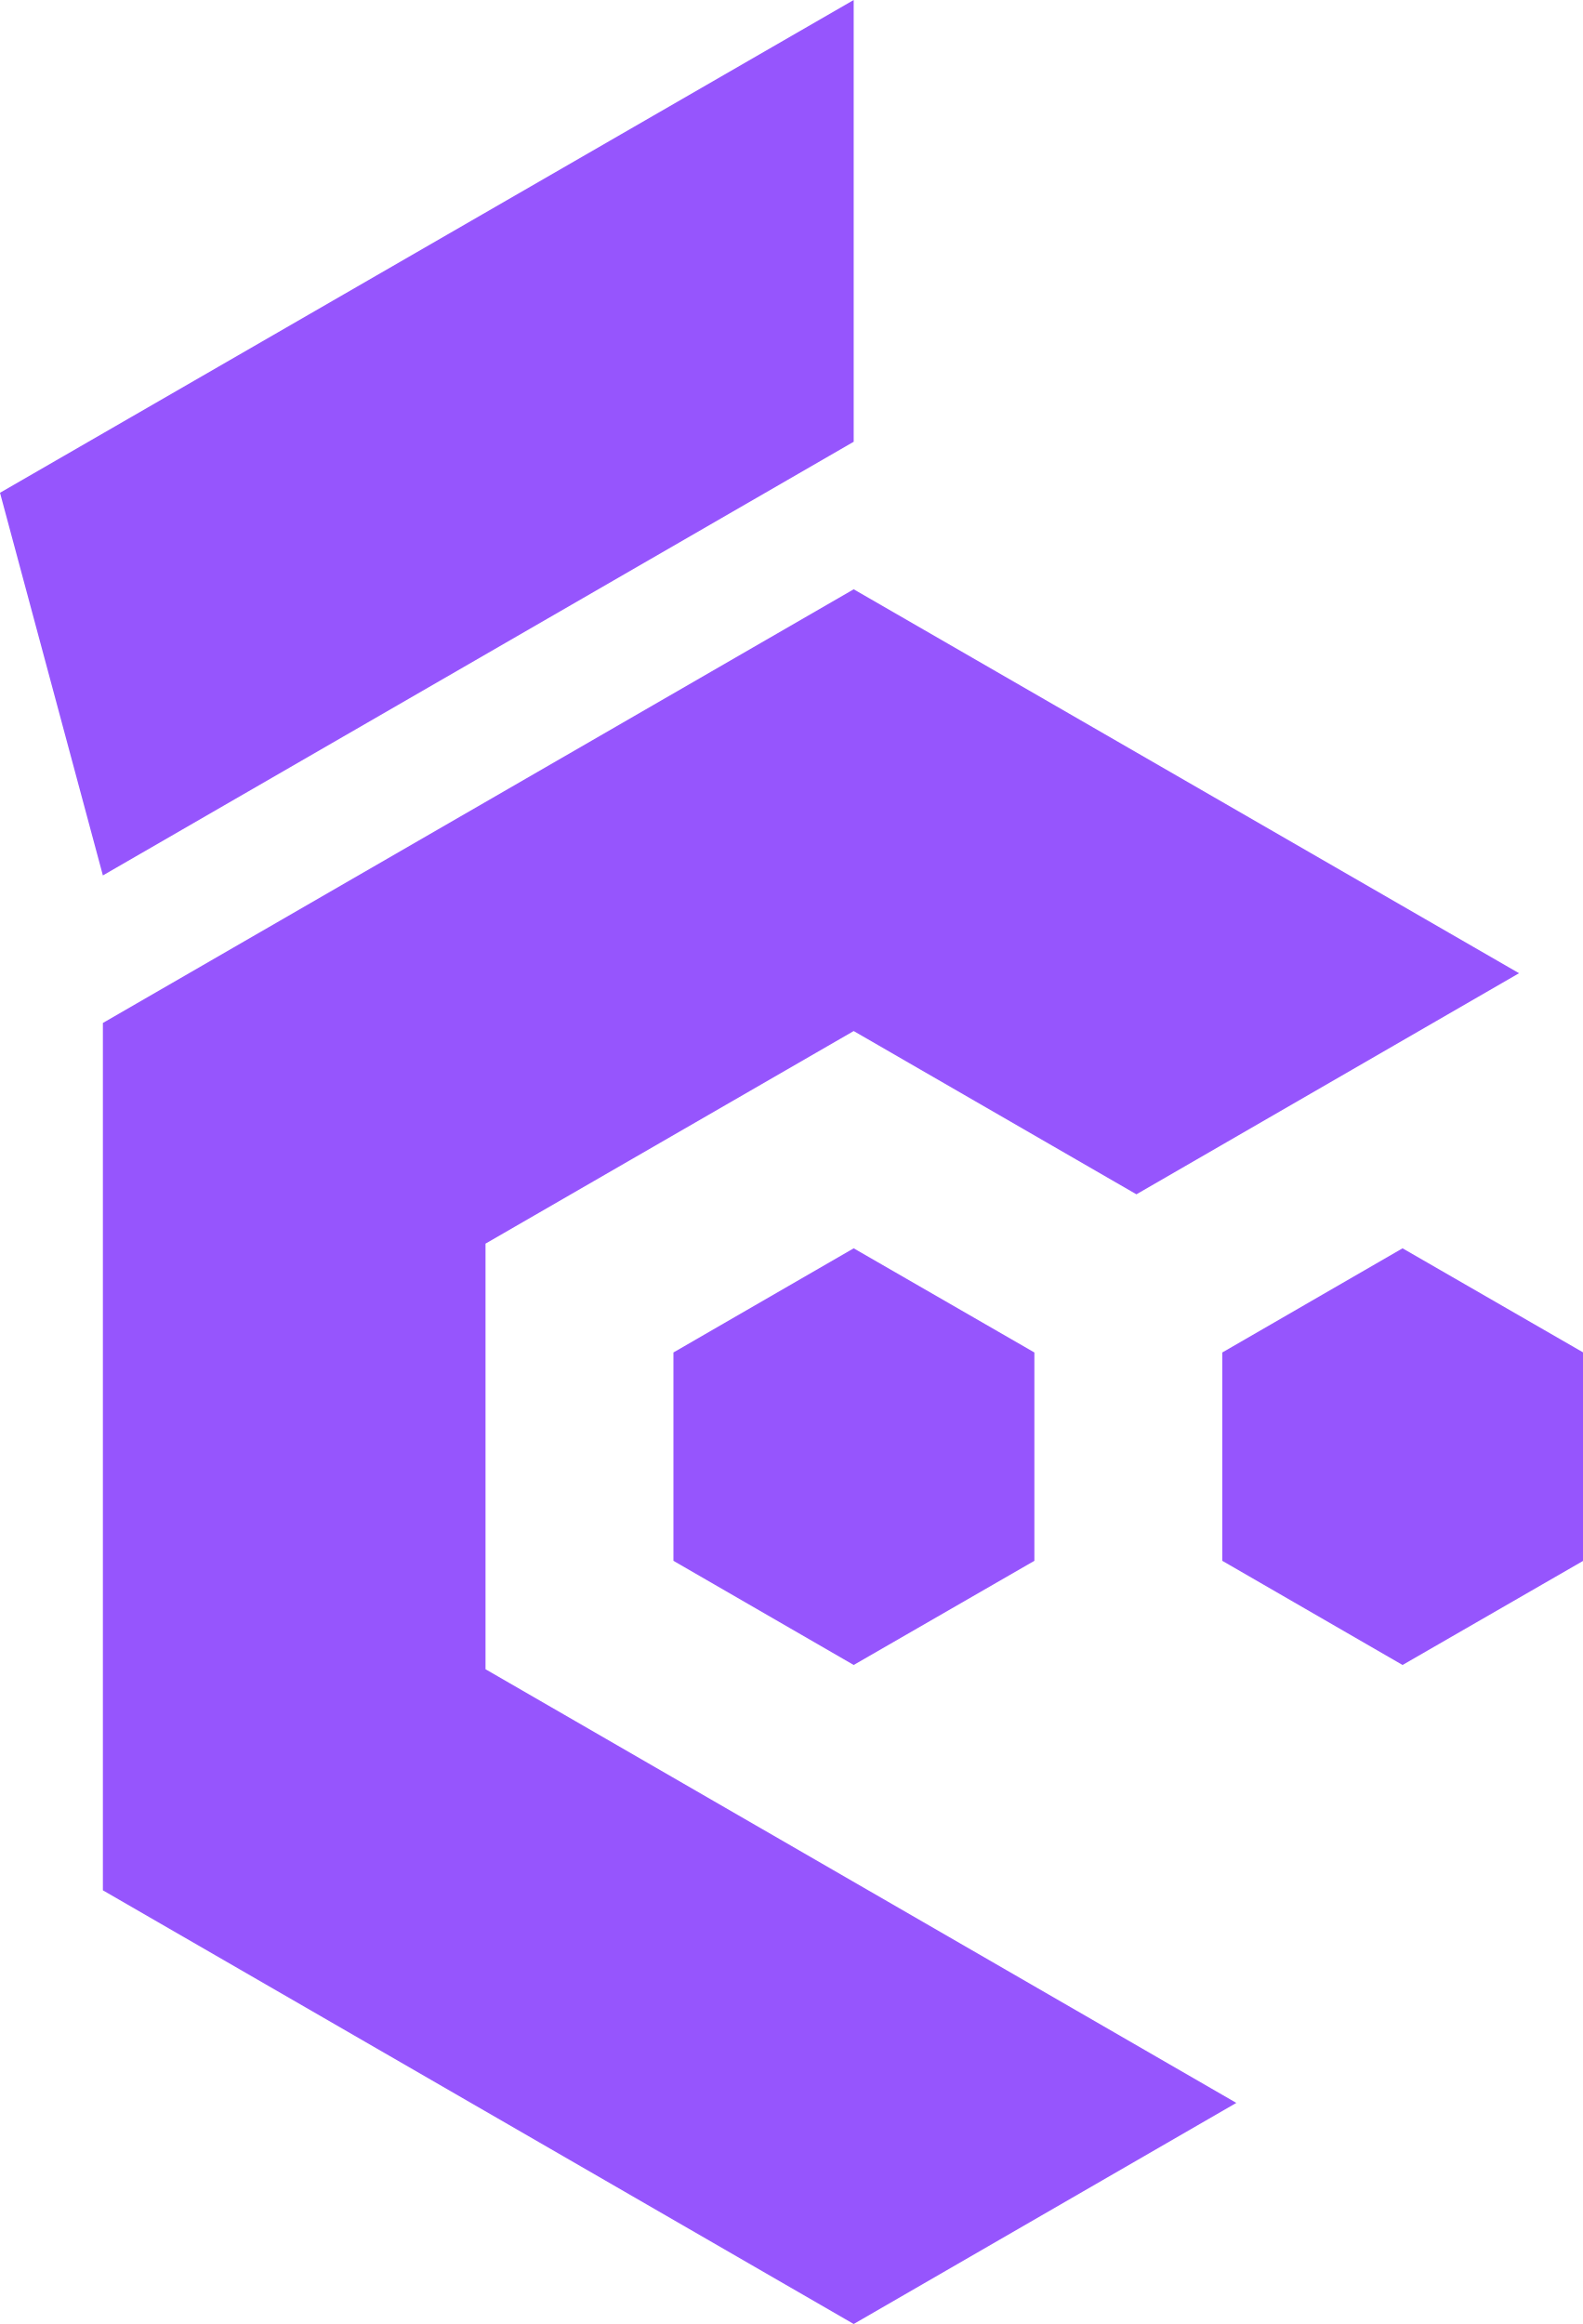
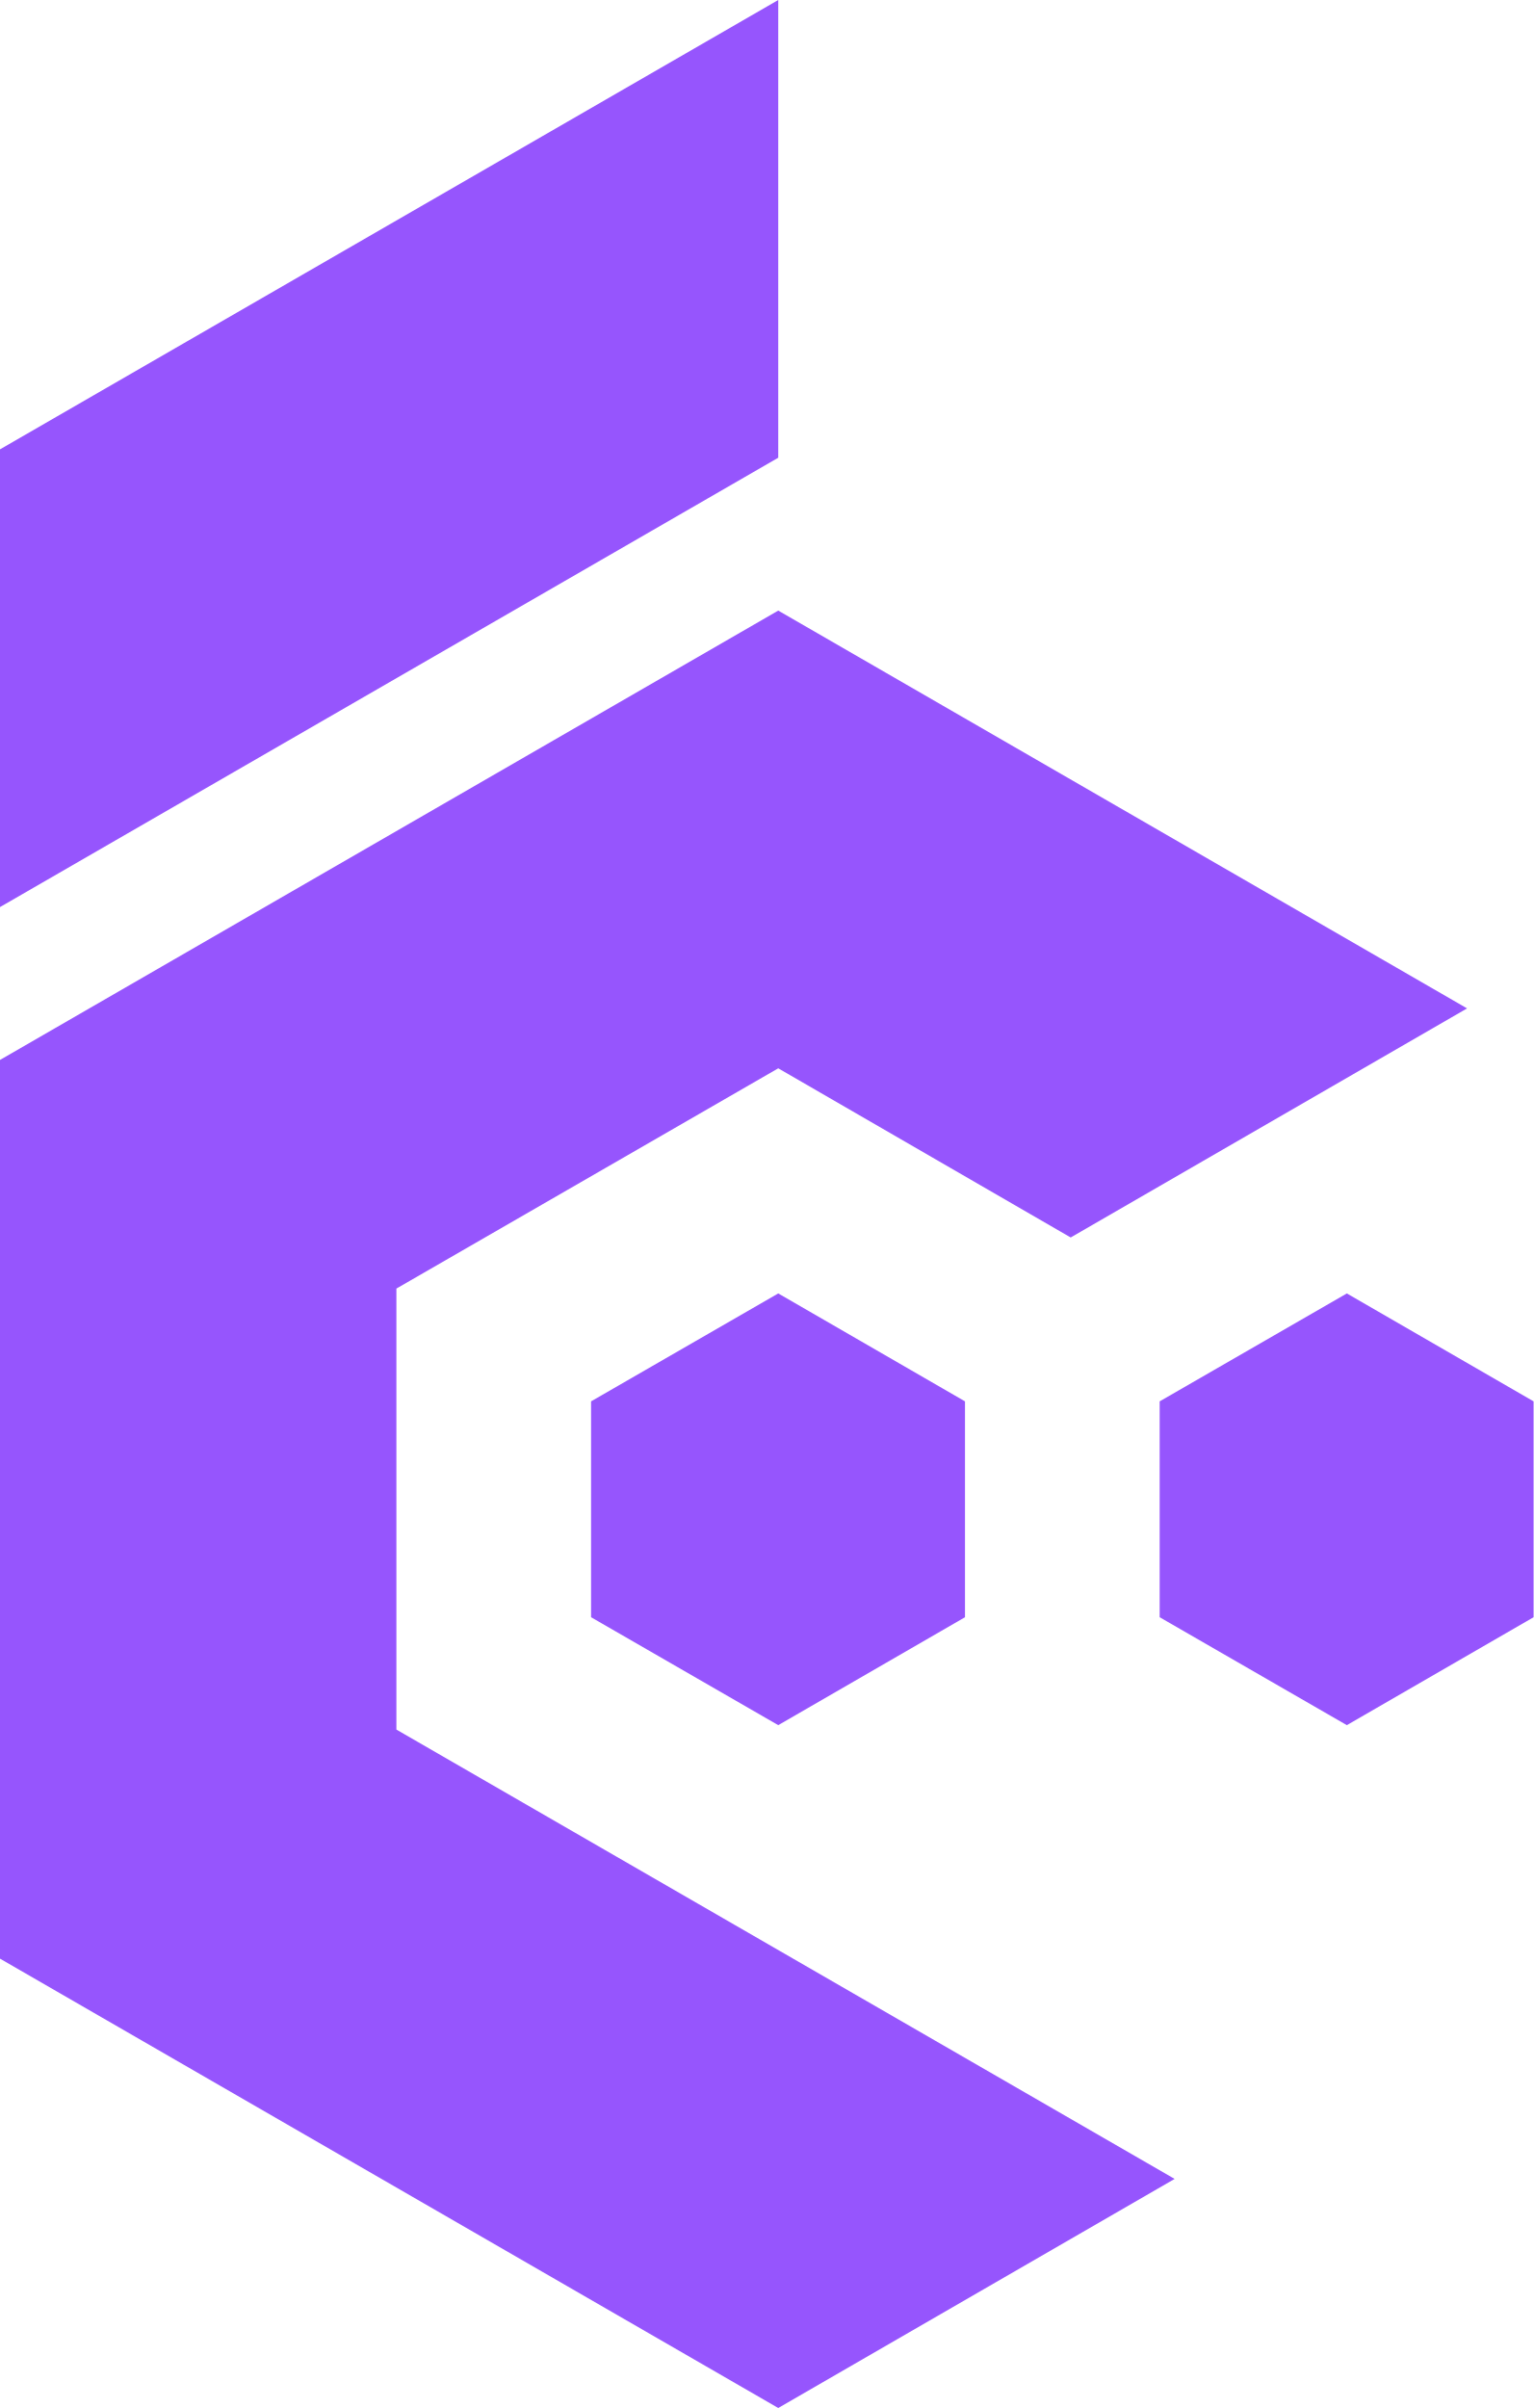
- <svg xmlns="http://www.w3.org/2000/svg" viewBox="165.8 78.7 372.3 546.6">
+ <svg xmlns="http://www.w3.org/2000/svg" viewBox="177.9 78.7 348.2 546.6">
  <g fill="#9655fd">
-     <polygon points="366.6,217.3 523.1,307.6 433.1,359.6 366.6,321.2 280.0,371.2 280.0,471.3 456.6,573.3 366.6,625.3 190.0,523.3 190.0,319.3" />
-     <polygon points="190.0,284.6 366.6,182.6 366.6,78.7 165.8,194.6" />
-     <polygon points="366.6,372.3 409.1,396.8 409.1,445.8 366.6,470.3 324.2,445.8 324.2,396.8" />
-     <polygon points="495.7,372.3 538.2,396.8 538.2,445.8 495.7,470.3 453.3,445.8 453.3,396.8" />
+     <polygon points="354.6,217.3 511.0,307.6 421.0,359.6 354.6,321.2 267.9,371.2 267.9,471.3 444.6,573.3 354.6,625.3 177.9,523.3 177.9,319.3" />
+     <polygon points="177.9,284.6 354.6,182.6 354.6,78.7 177.9,180.7" />
+     <polygon points="354.6,372.3 397.0,396.8 397.0,445.8 354.6,470.3 312.1,445.8 312.1,396.8" />
+     <polygon points="483.7,372.3 526.1,396.8 526.1,445.8 483.7,470.3 441.2,445.8 441.2,396.8" />
  </g>
</svg>
